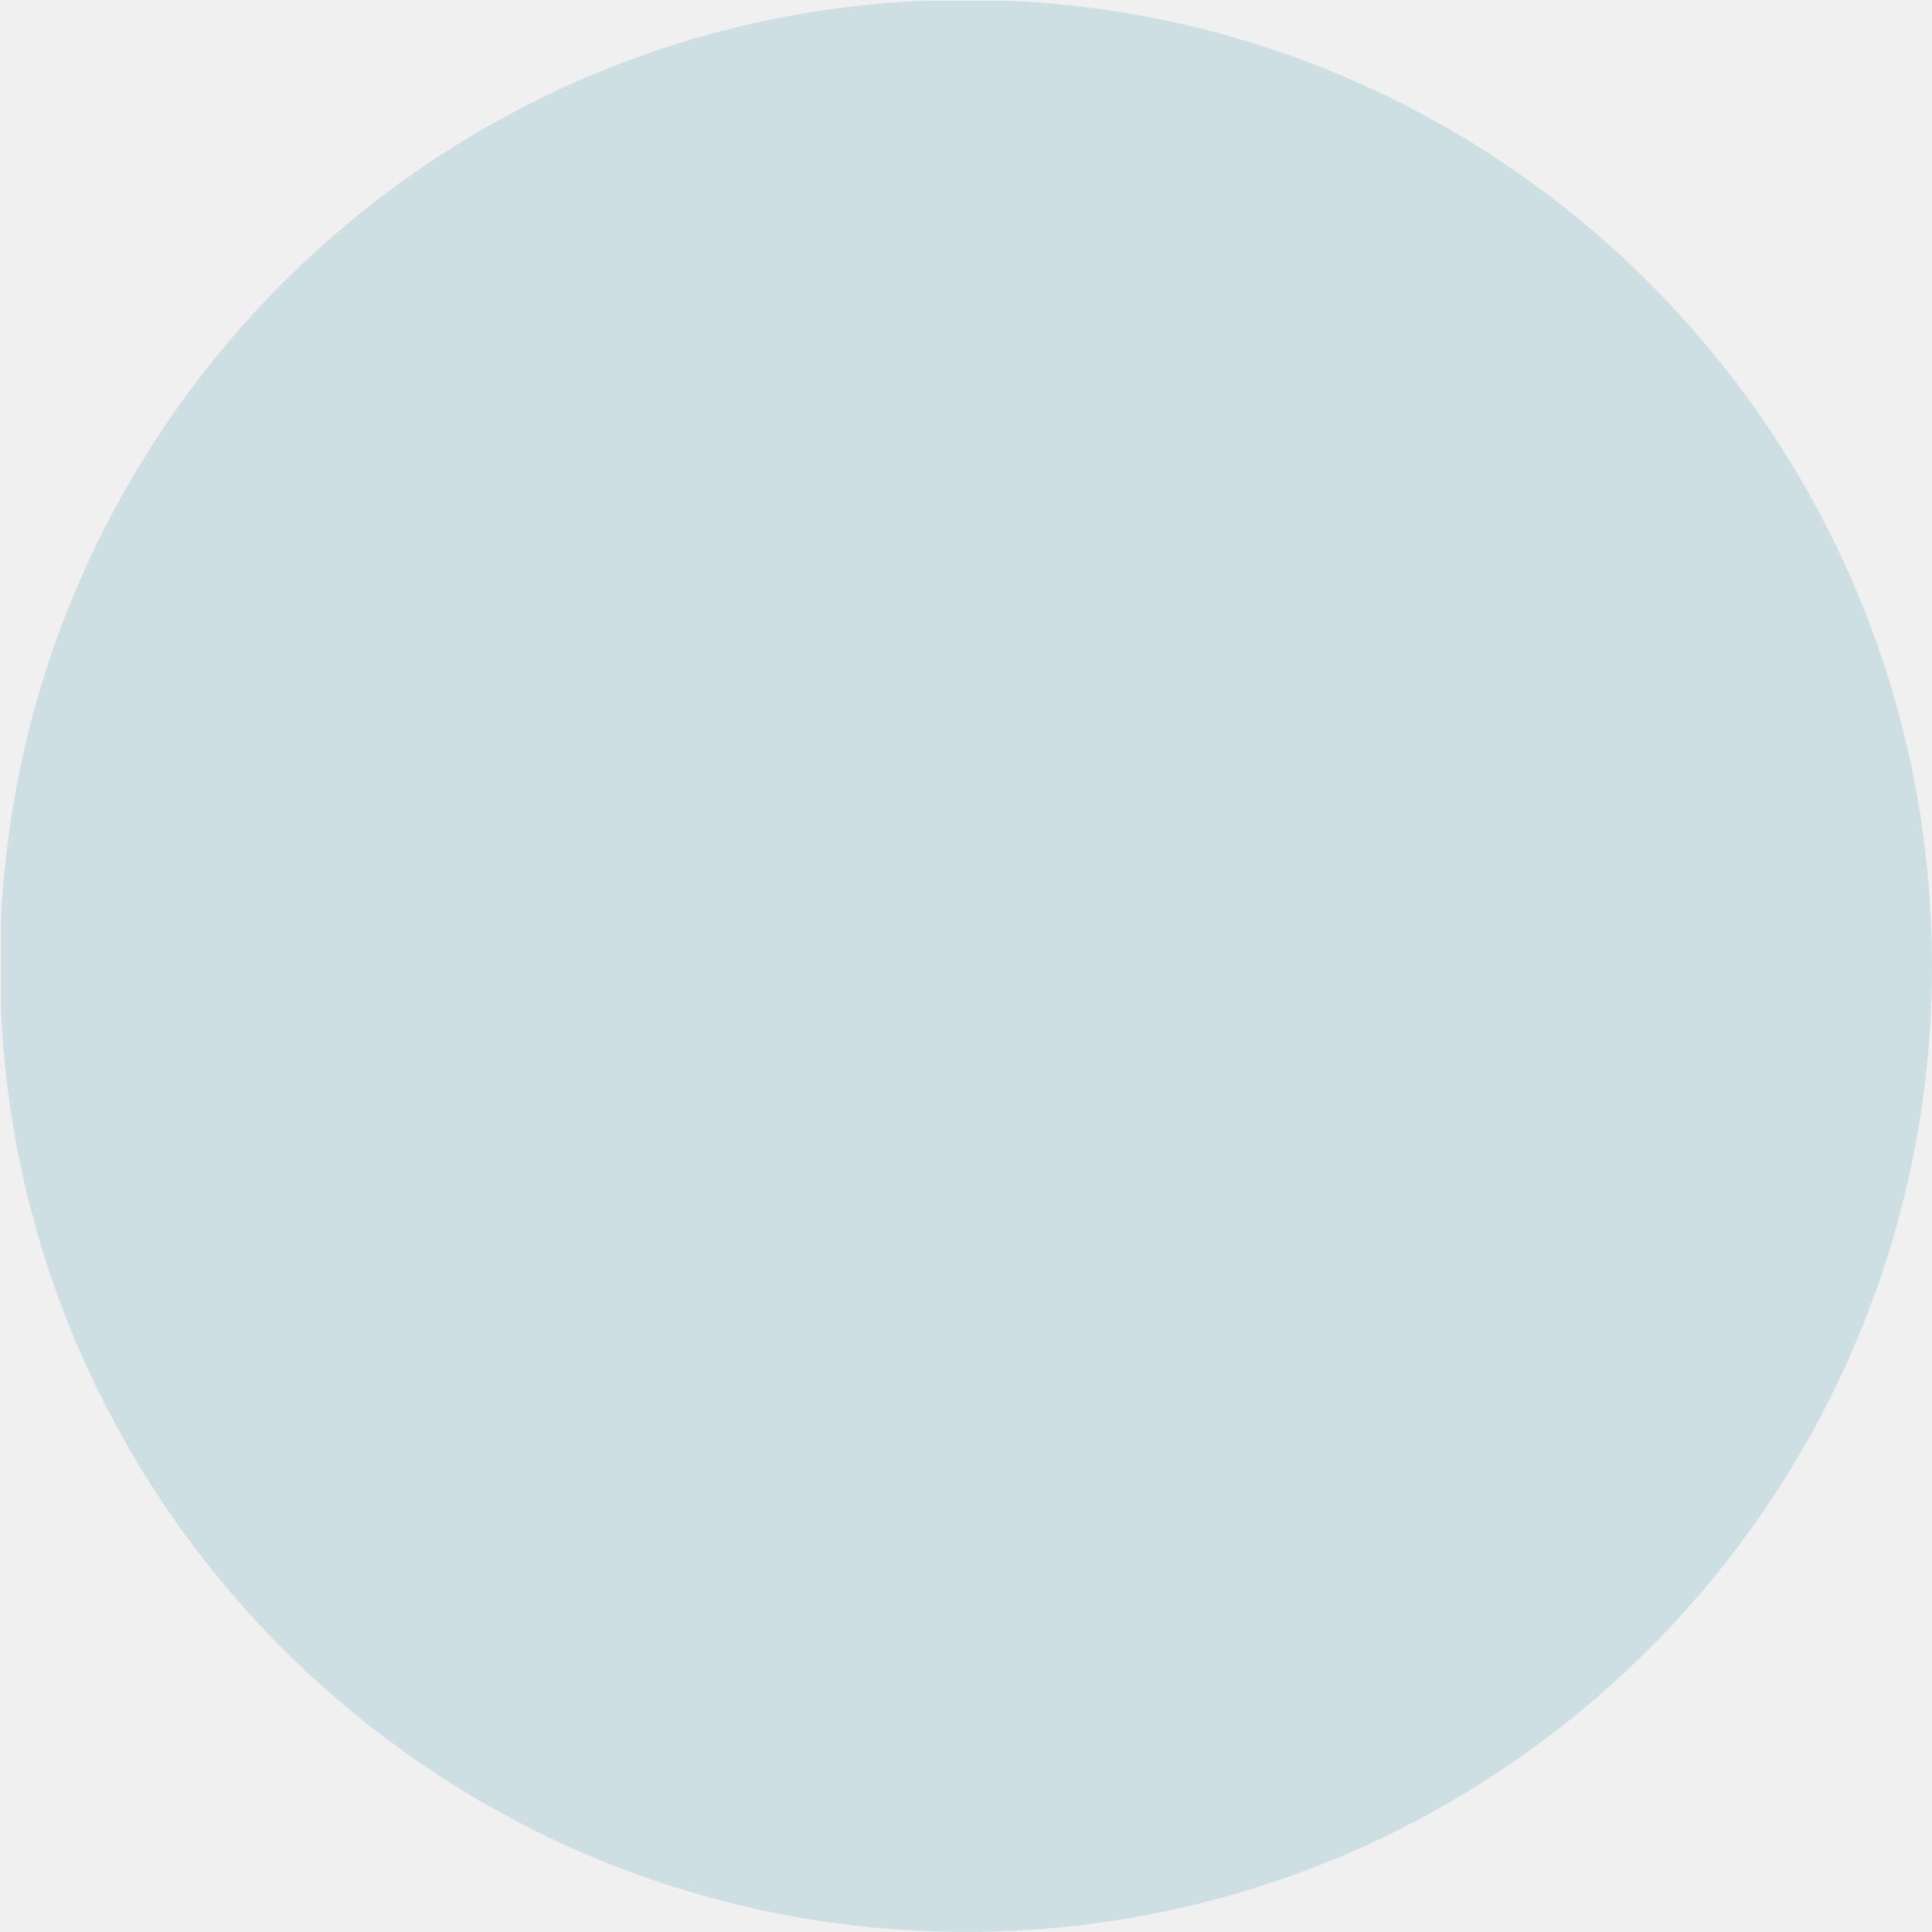
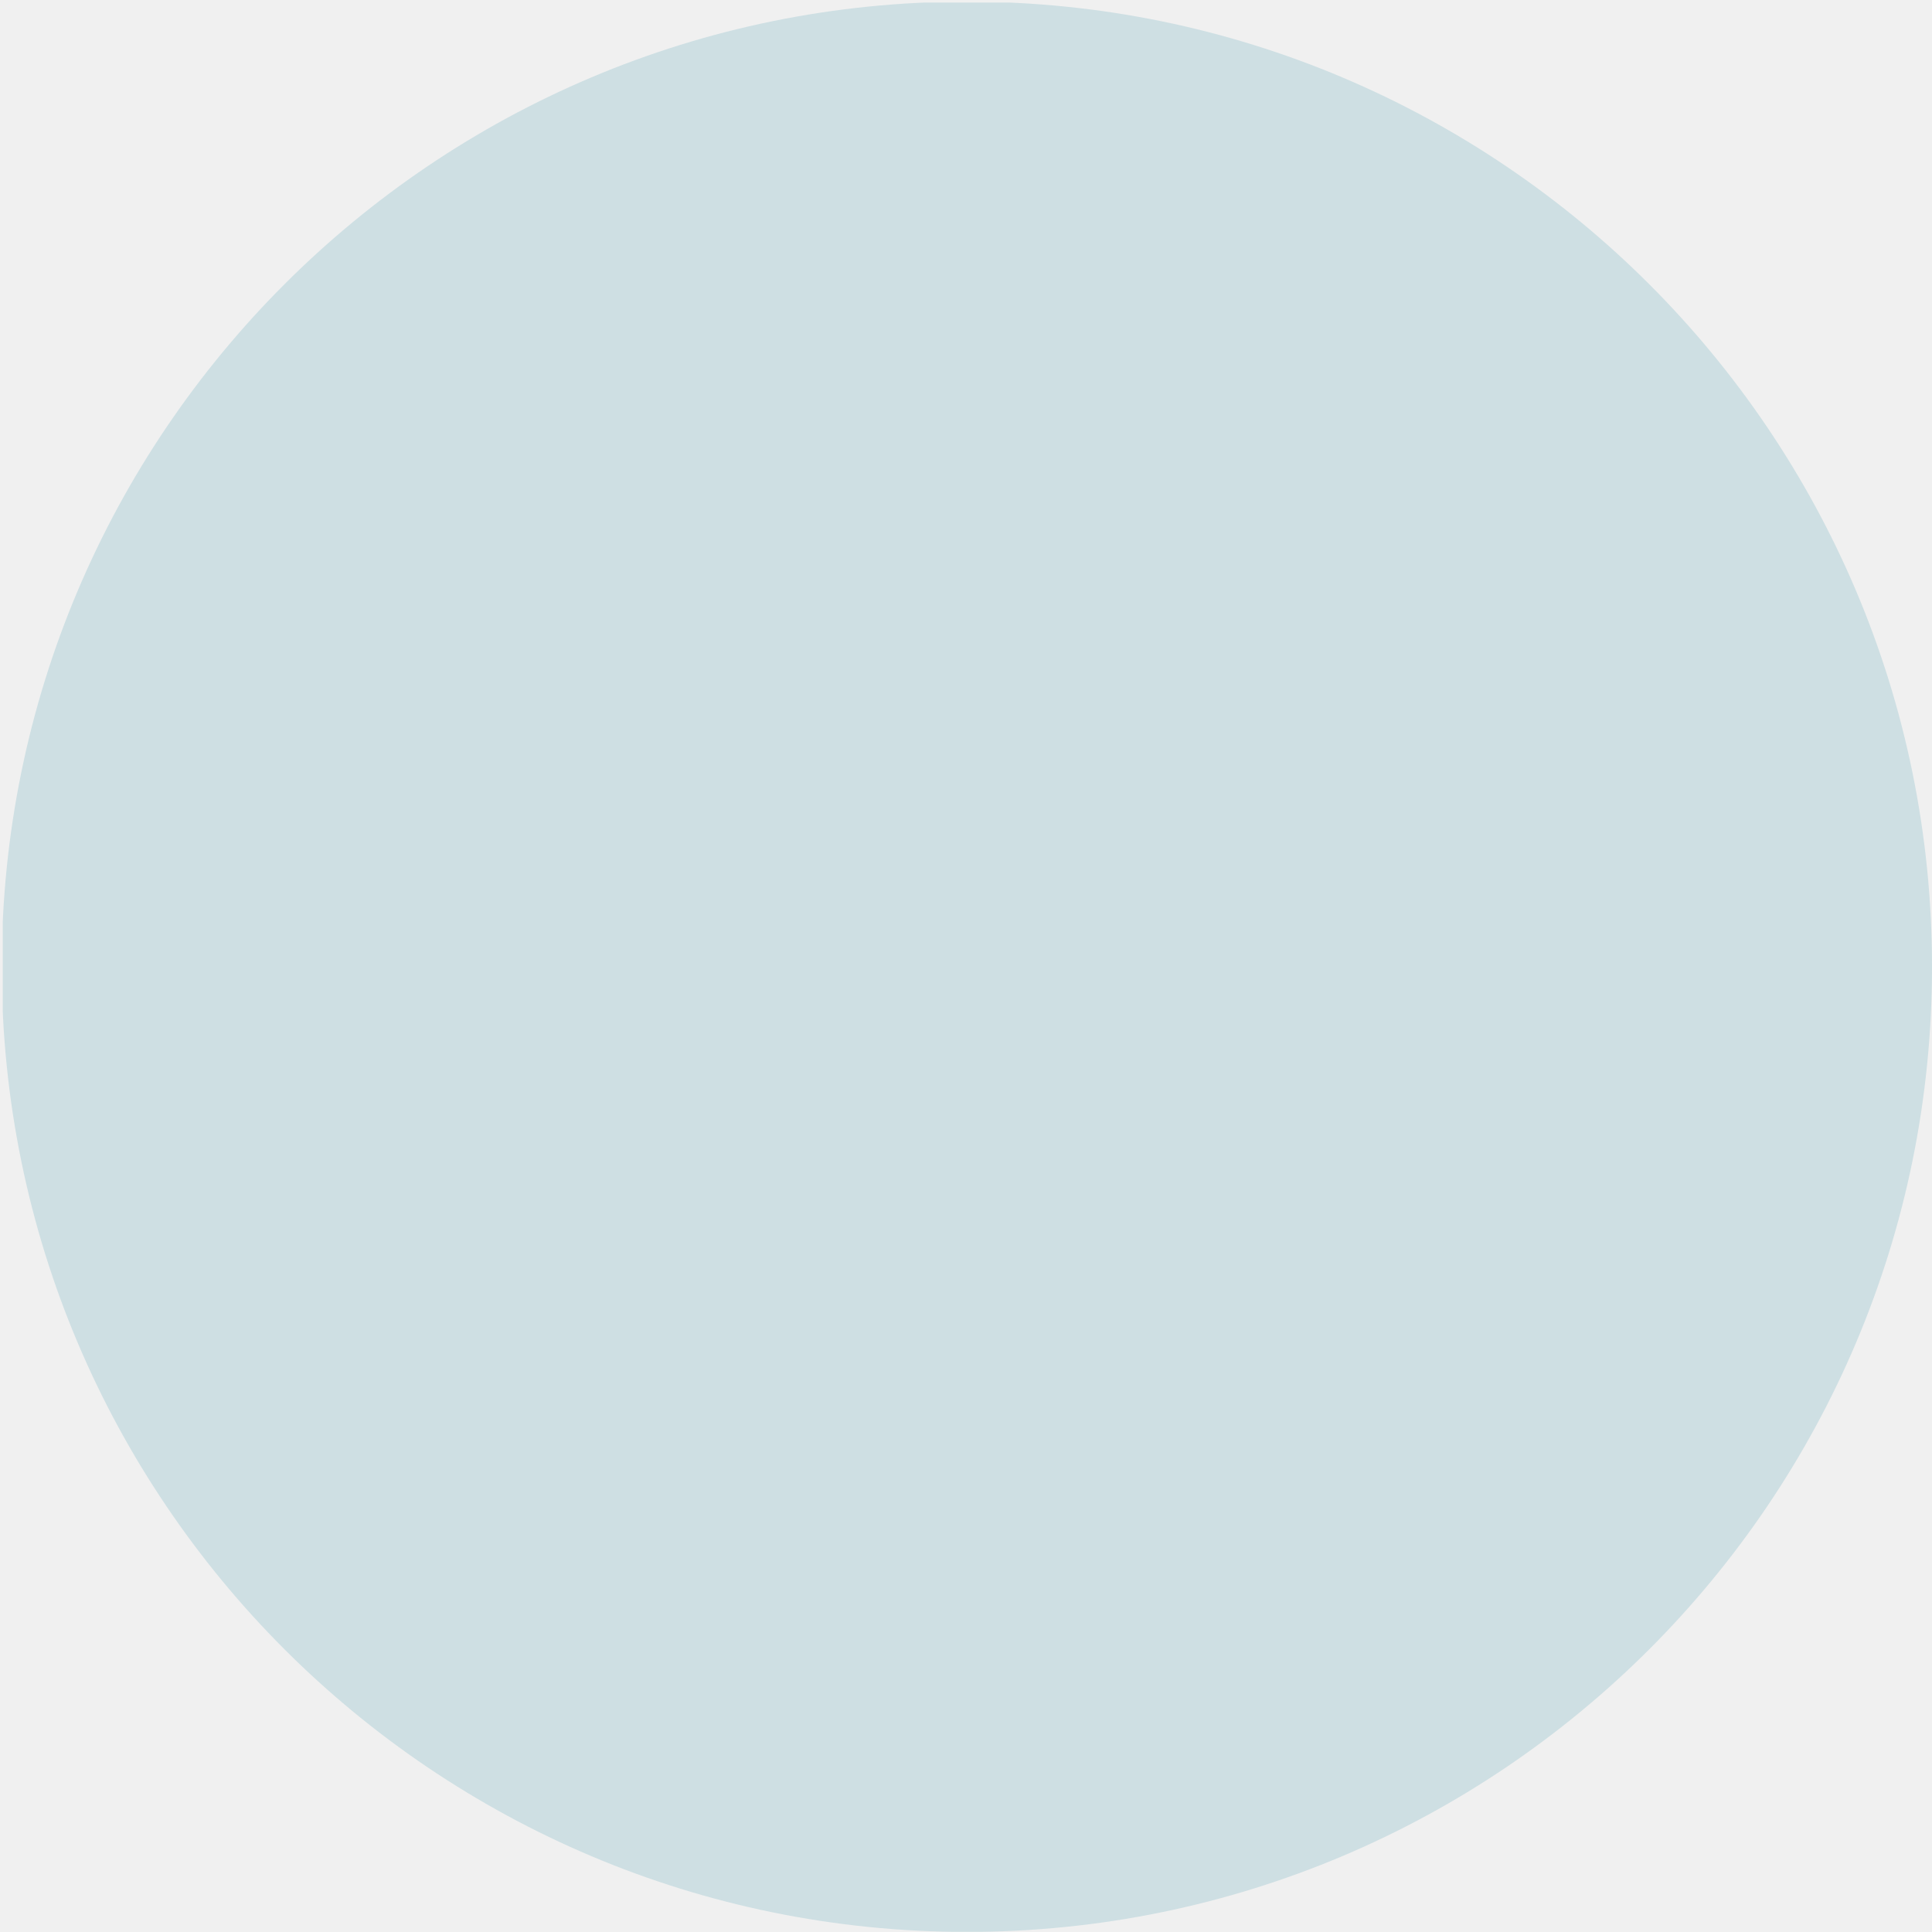
- <svg xmlns="http://www.w3.org/2000/svg" width="1085" height="1085" viewBox="0 0 1085 1085" fill="none">
+ <svg xmlns="http://www.w3.org/2000/svg" width="543" height="543" viewBox="0 0 543 543" fill="none">
  <g clip-path="url(#clip0_621_70731)">
-     <circle cx="542.486" cy="542.42" r="542.521" fill="#CEDFE3" />
+     <circle cx="271.743" cy="271.717" r="271.26" fill="#CEDFE3" />
  </g>
  <defs>
    <clipPath id="clip0_621_70731">
-       <rect width="1084.44" height="1084.44" fill="white" transform="translate(0.558594 0.439453)" />
+       <rect width="542.221" height="542.221" fill="white" transform="translate(0.779297 0.726562)" />
    </clipPath>
  </defs>
</svg>
